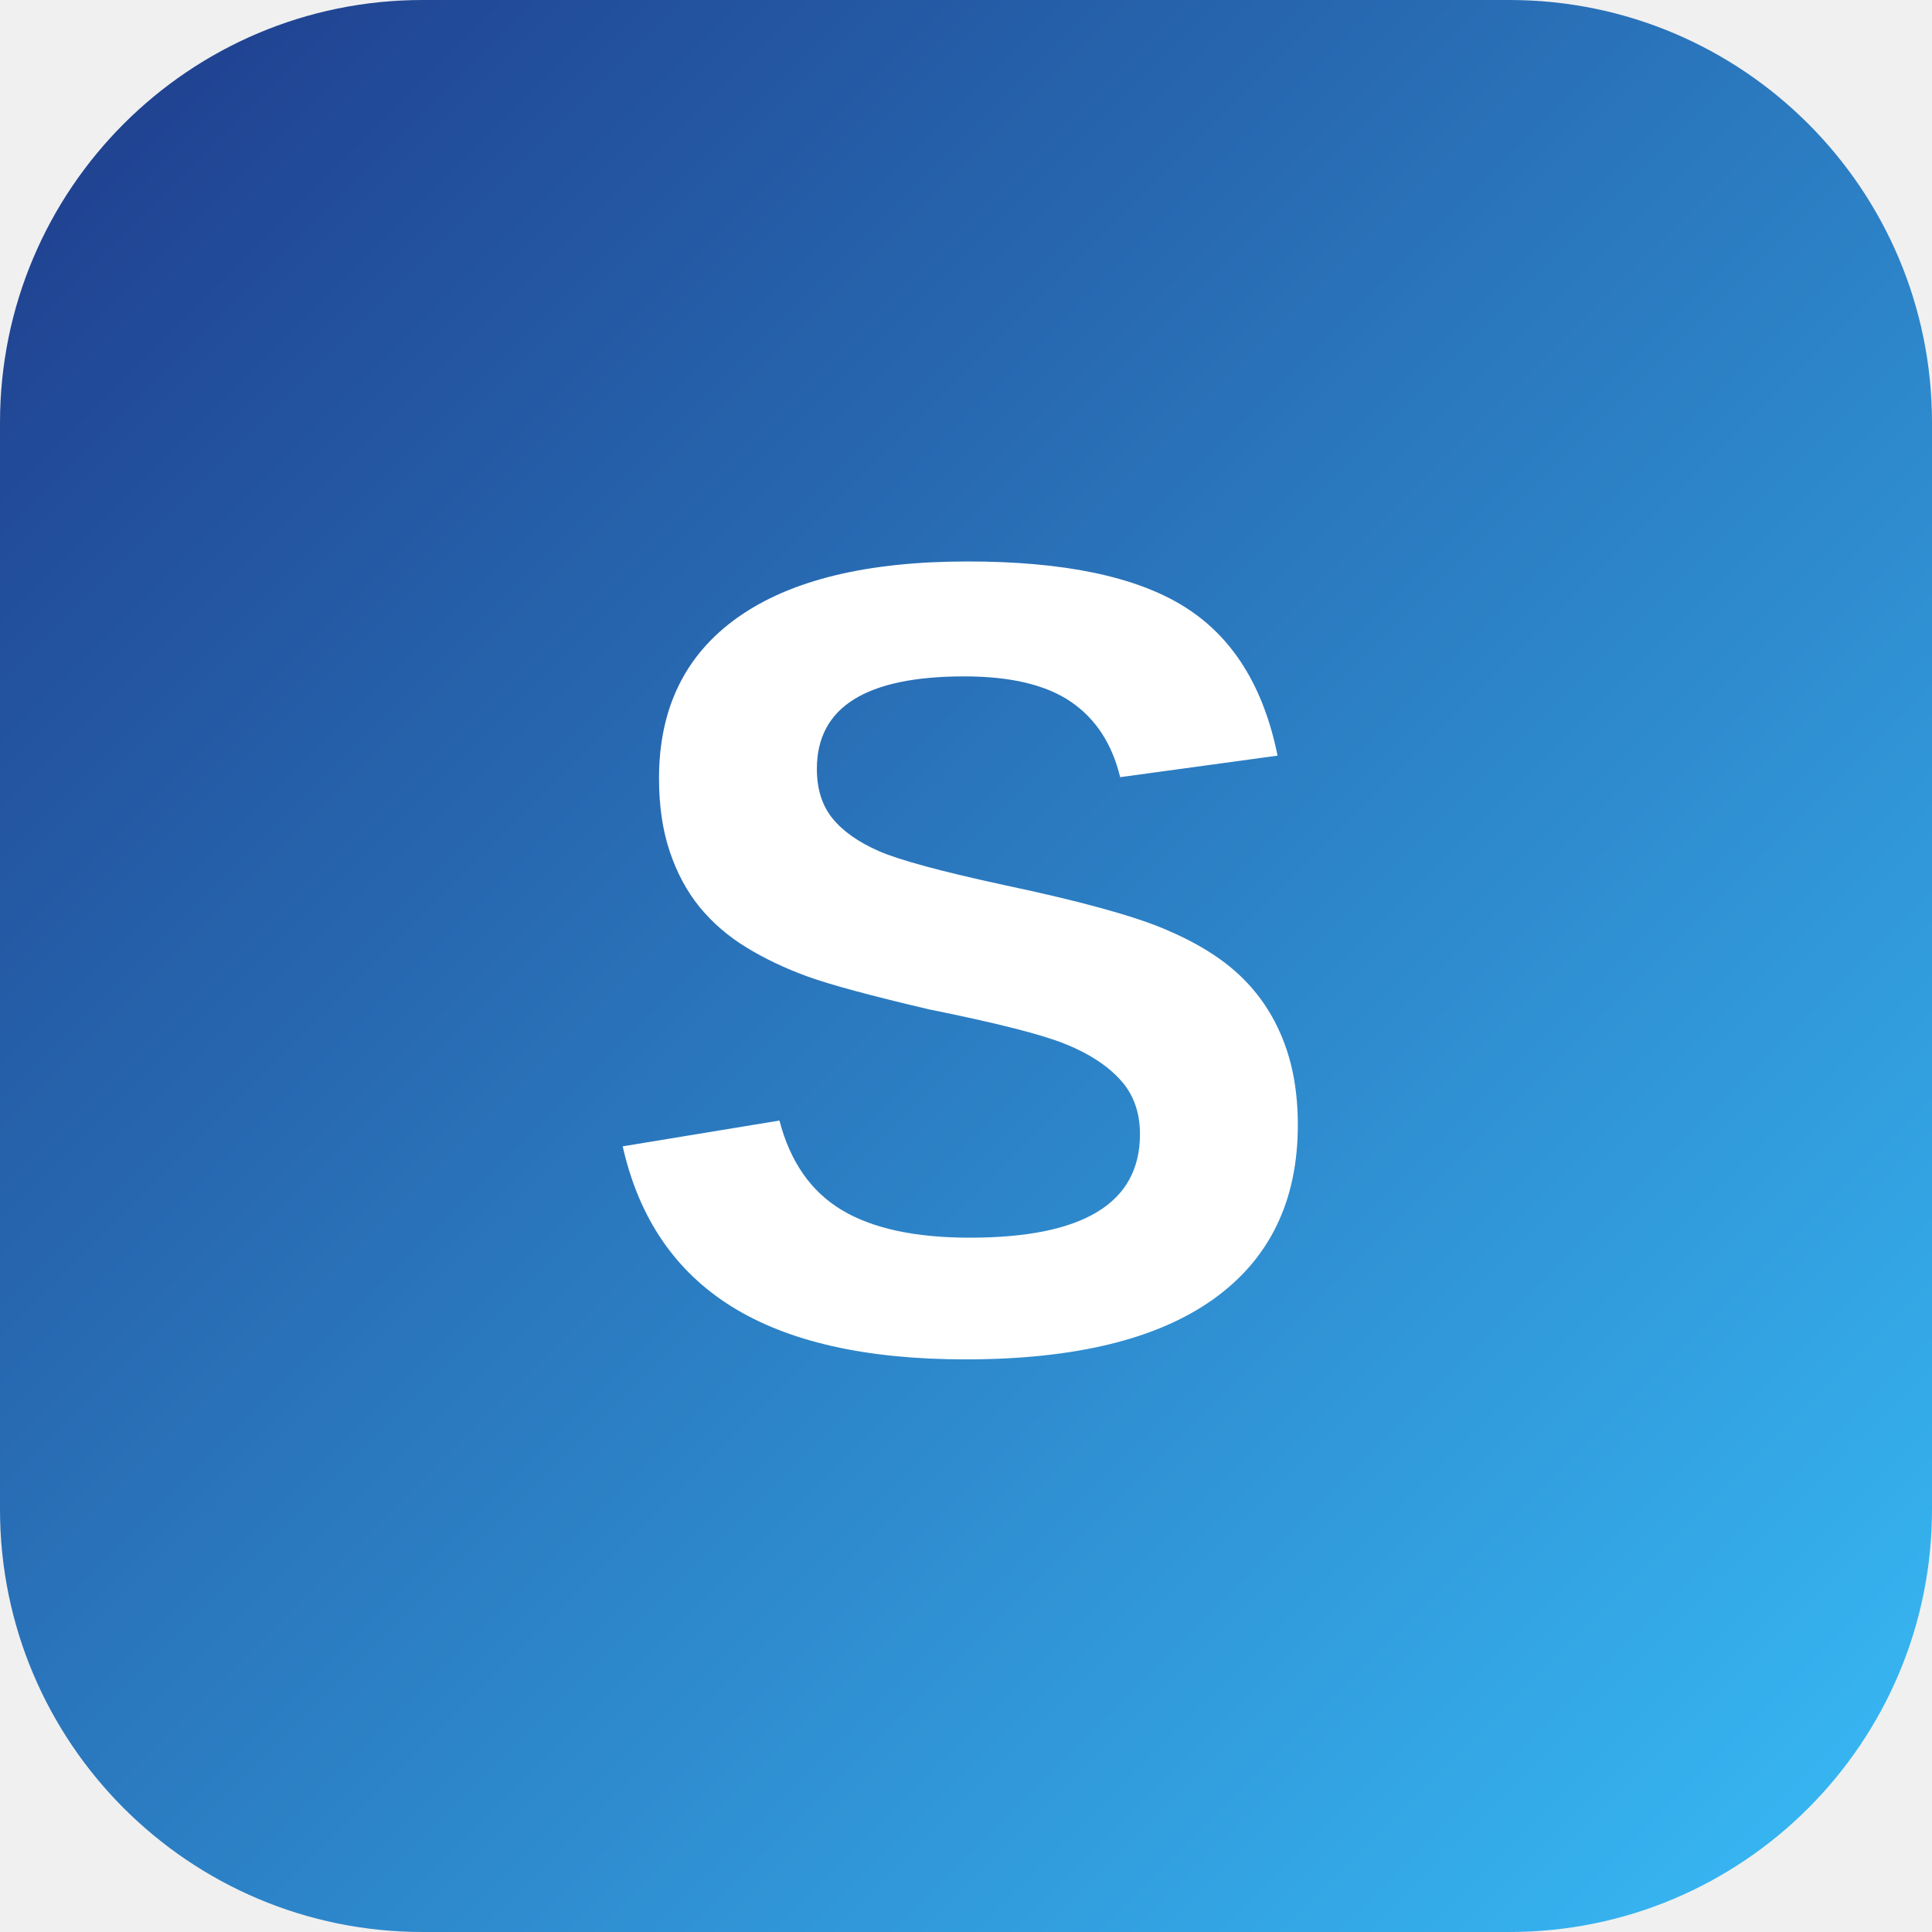
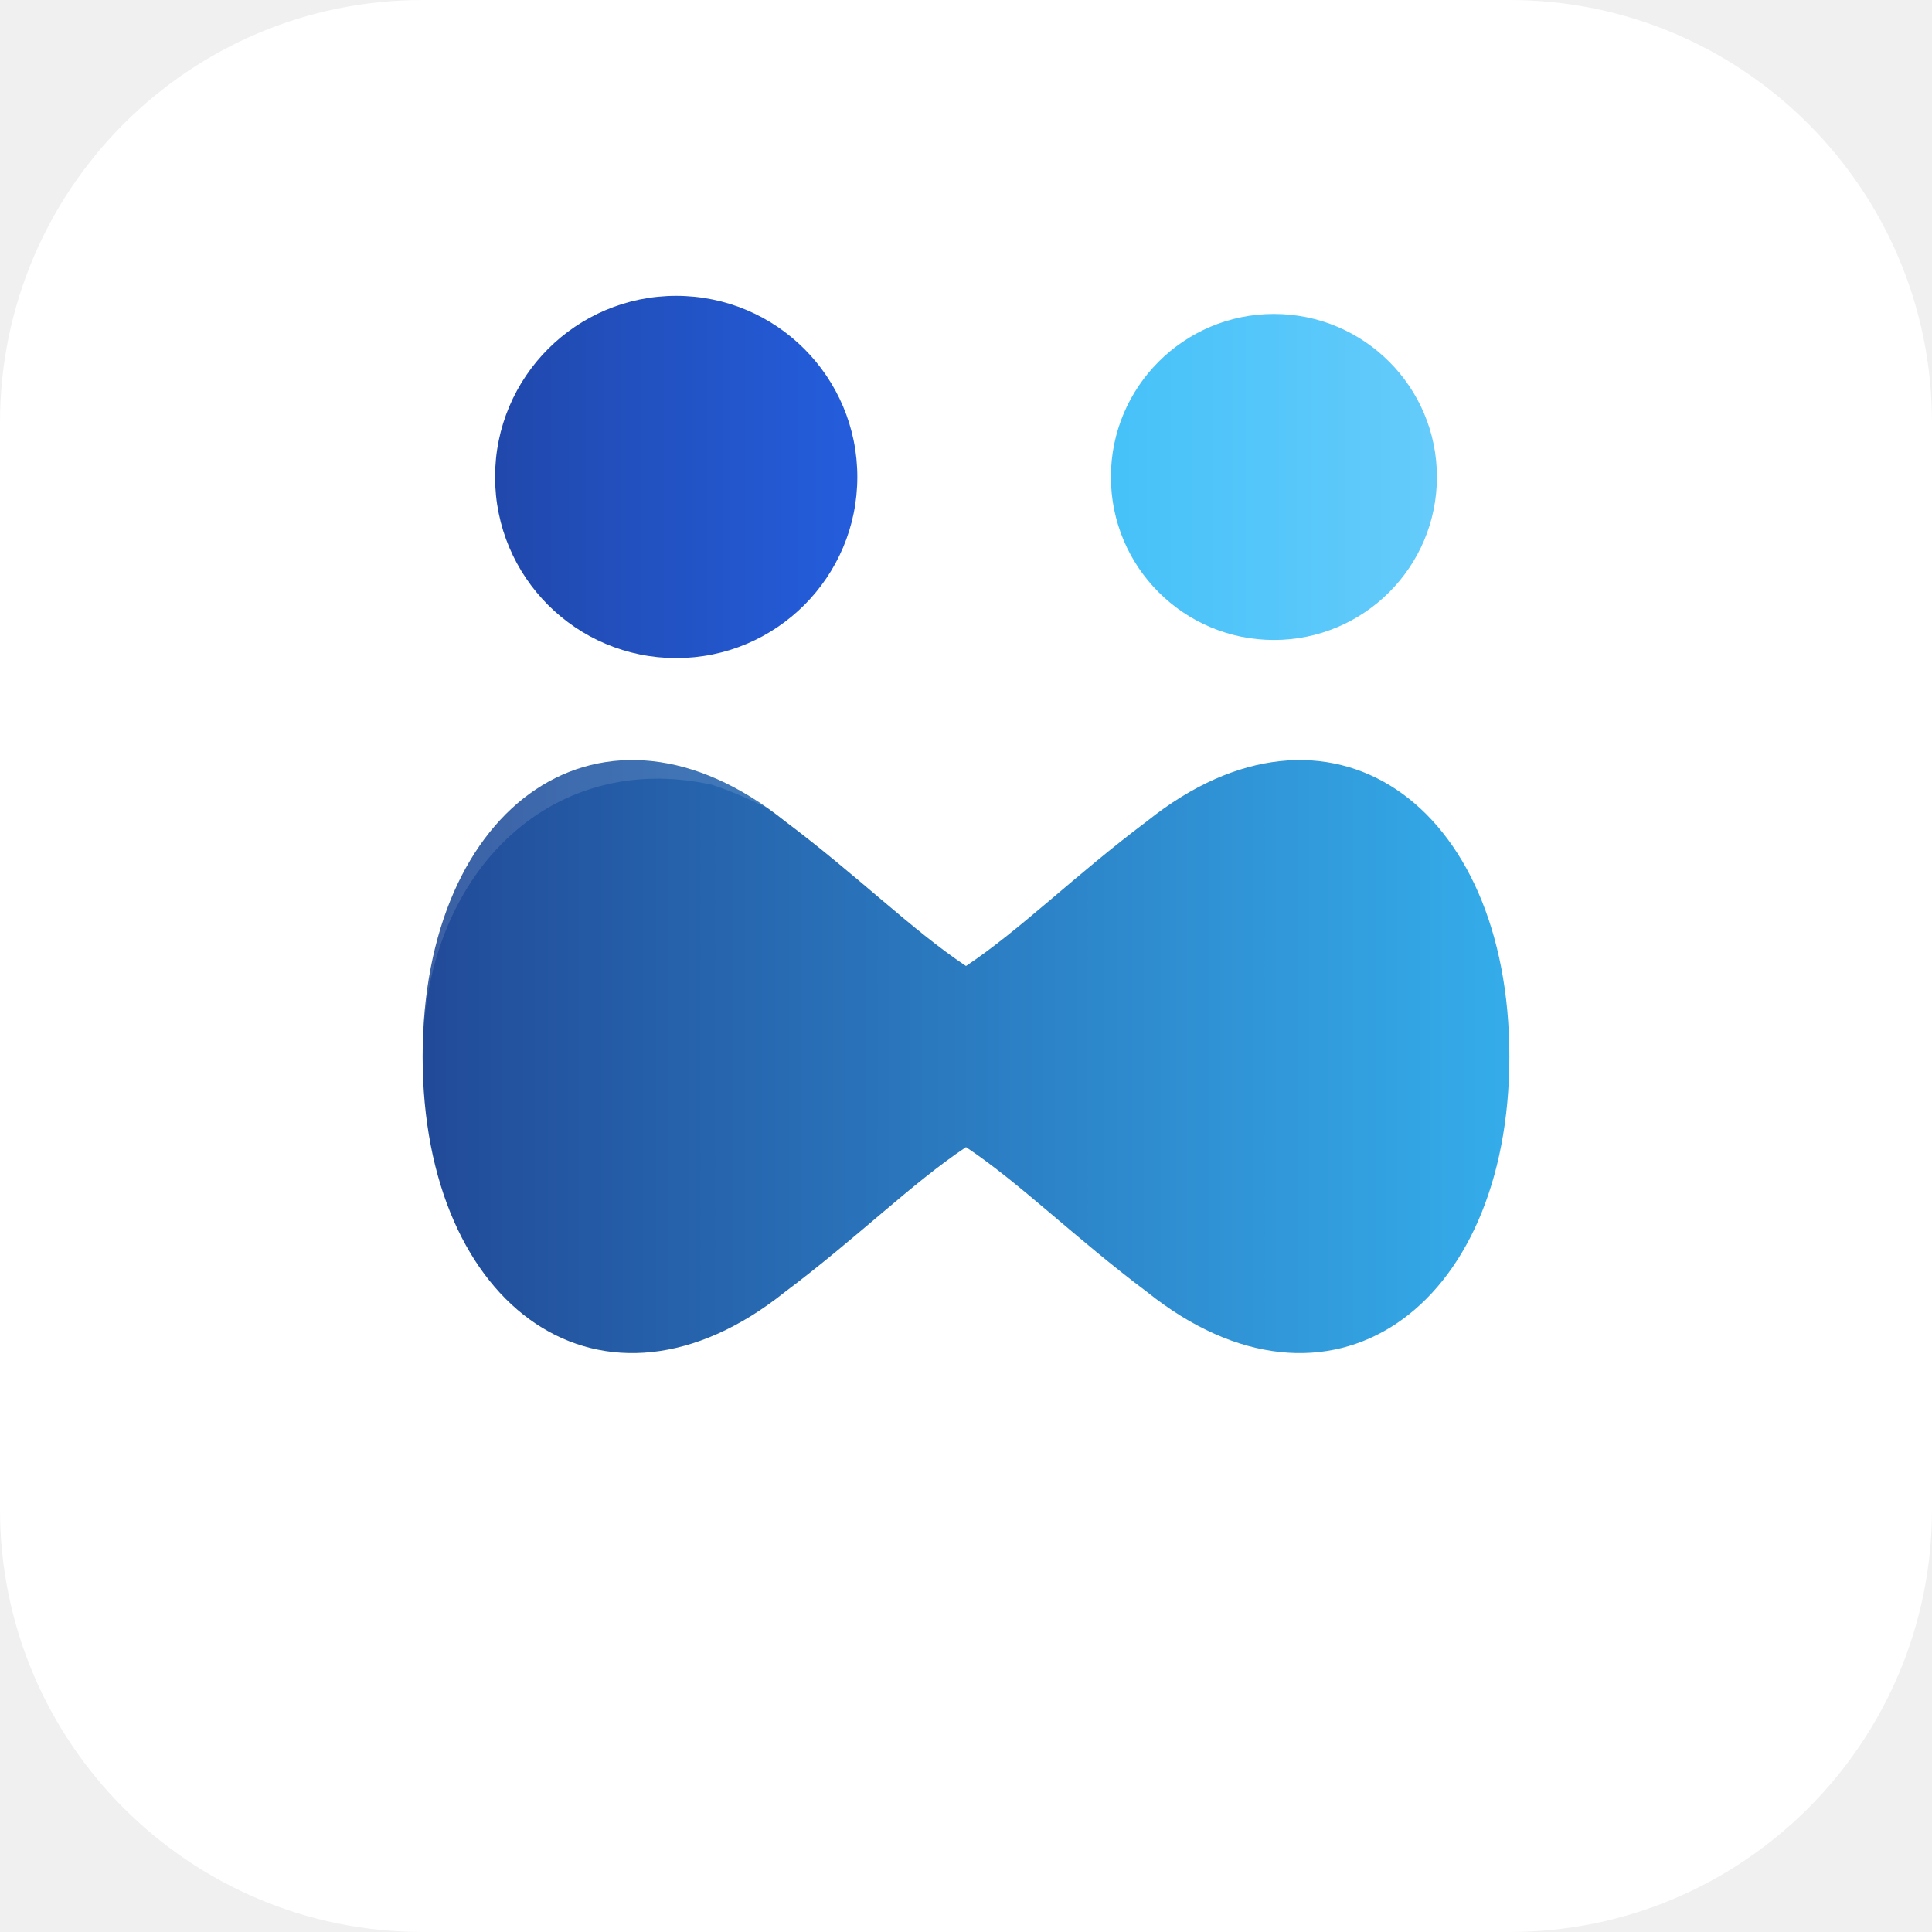
<svg xmlns="http://www.w3.org/2000/svg" viewBox="0 0 192 192">
  <defs>
-     <linearGradient id="g" x1="0%" y1="0%" x2="100%" y2="100%">
+     <linearGradient id="bodyGrad" x1="0" y1="0" x2="80" y2="0" gradientUnits="userSpaceOnUse">
      <stop offset="0%" stop-color="#1E3A8A" />
      <stop offset="100%" stop-color="#38BDF8" />
    </linearGradient>
+     <linearGradient id="leftHead" x1="0" y1="0" x2="40" y2="0" gradientUnits="userSpaceOnUse">
+       <stop offset="0%" stop-color="#1E3A8A" />
+       <stop offset="100%" stop-color="#2563EB" />
+     </linearGradient>
+     <linearGradient id="rightHead" x1="40" y1="0" x2="80" y2="0" gradientUnits="userSpaceOnUse">
+       <stop offset="0%" stop-color="#38BDF8" />
+       <stop offset="100%" stop-color="#7DD3FC" />
+     </linearGradient>
  </defs>
-   <rect width="192" height="192" rx="42" fill="url(#g)" />
-   <text x="96" y="134" font-family="Arial Black,Arial,sans-serif" font-weight="900" font-size="112" fill="white" text-anchor="middle" dominant-baseline="auto">S</text>
+   <rect width="192" height="192" rx="42" fill="#FFFFFF" />
+   <g transform="translate(24 24) scale(1.8)">
+     <circle cx="24" cy="13" r="10" fill="url(#leftHead)" />
+     <circle cx="57" cy="13" r="9" fill="url(#rightHead)" />
+     <path d="M10 45 C10 31 20 24 30 32 C34 35 37 38 40 40 C43 38 46 35 50 32 C60 24 70 31 70 45 C70 59 60 66 50 58 C46 55 43 52 40 50 C37 52 34 55 30 58 C20 66 10 59 10 45Z" fill="url(#bodyGrad)" />
+     <path d="M10 45 C10 31 20 24 30 32 C34 35 37 38 40 40 C37 37 32 32 26 30 C17 28 10 35 10 45Z" fill="#FFFFFF" fill-opacity="0.12" />
+   </g>
</svg>
